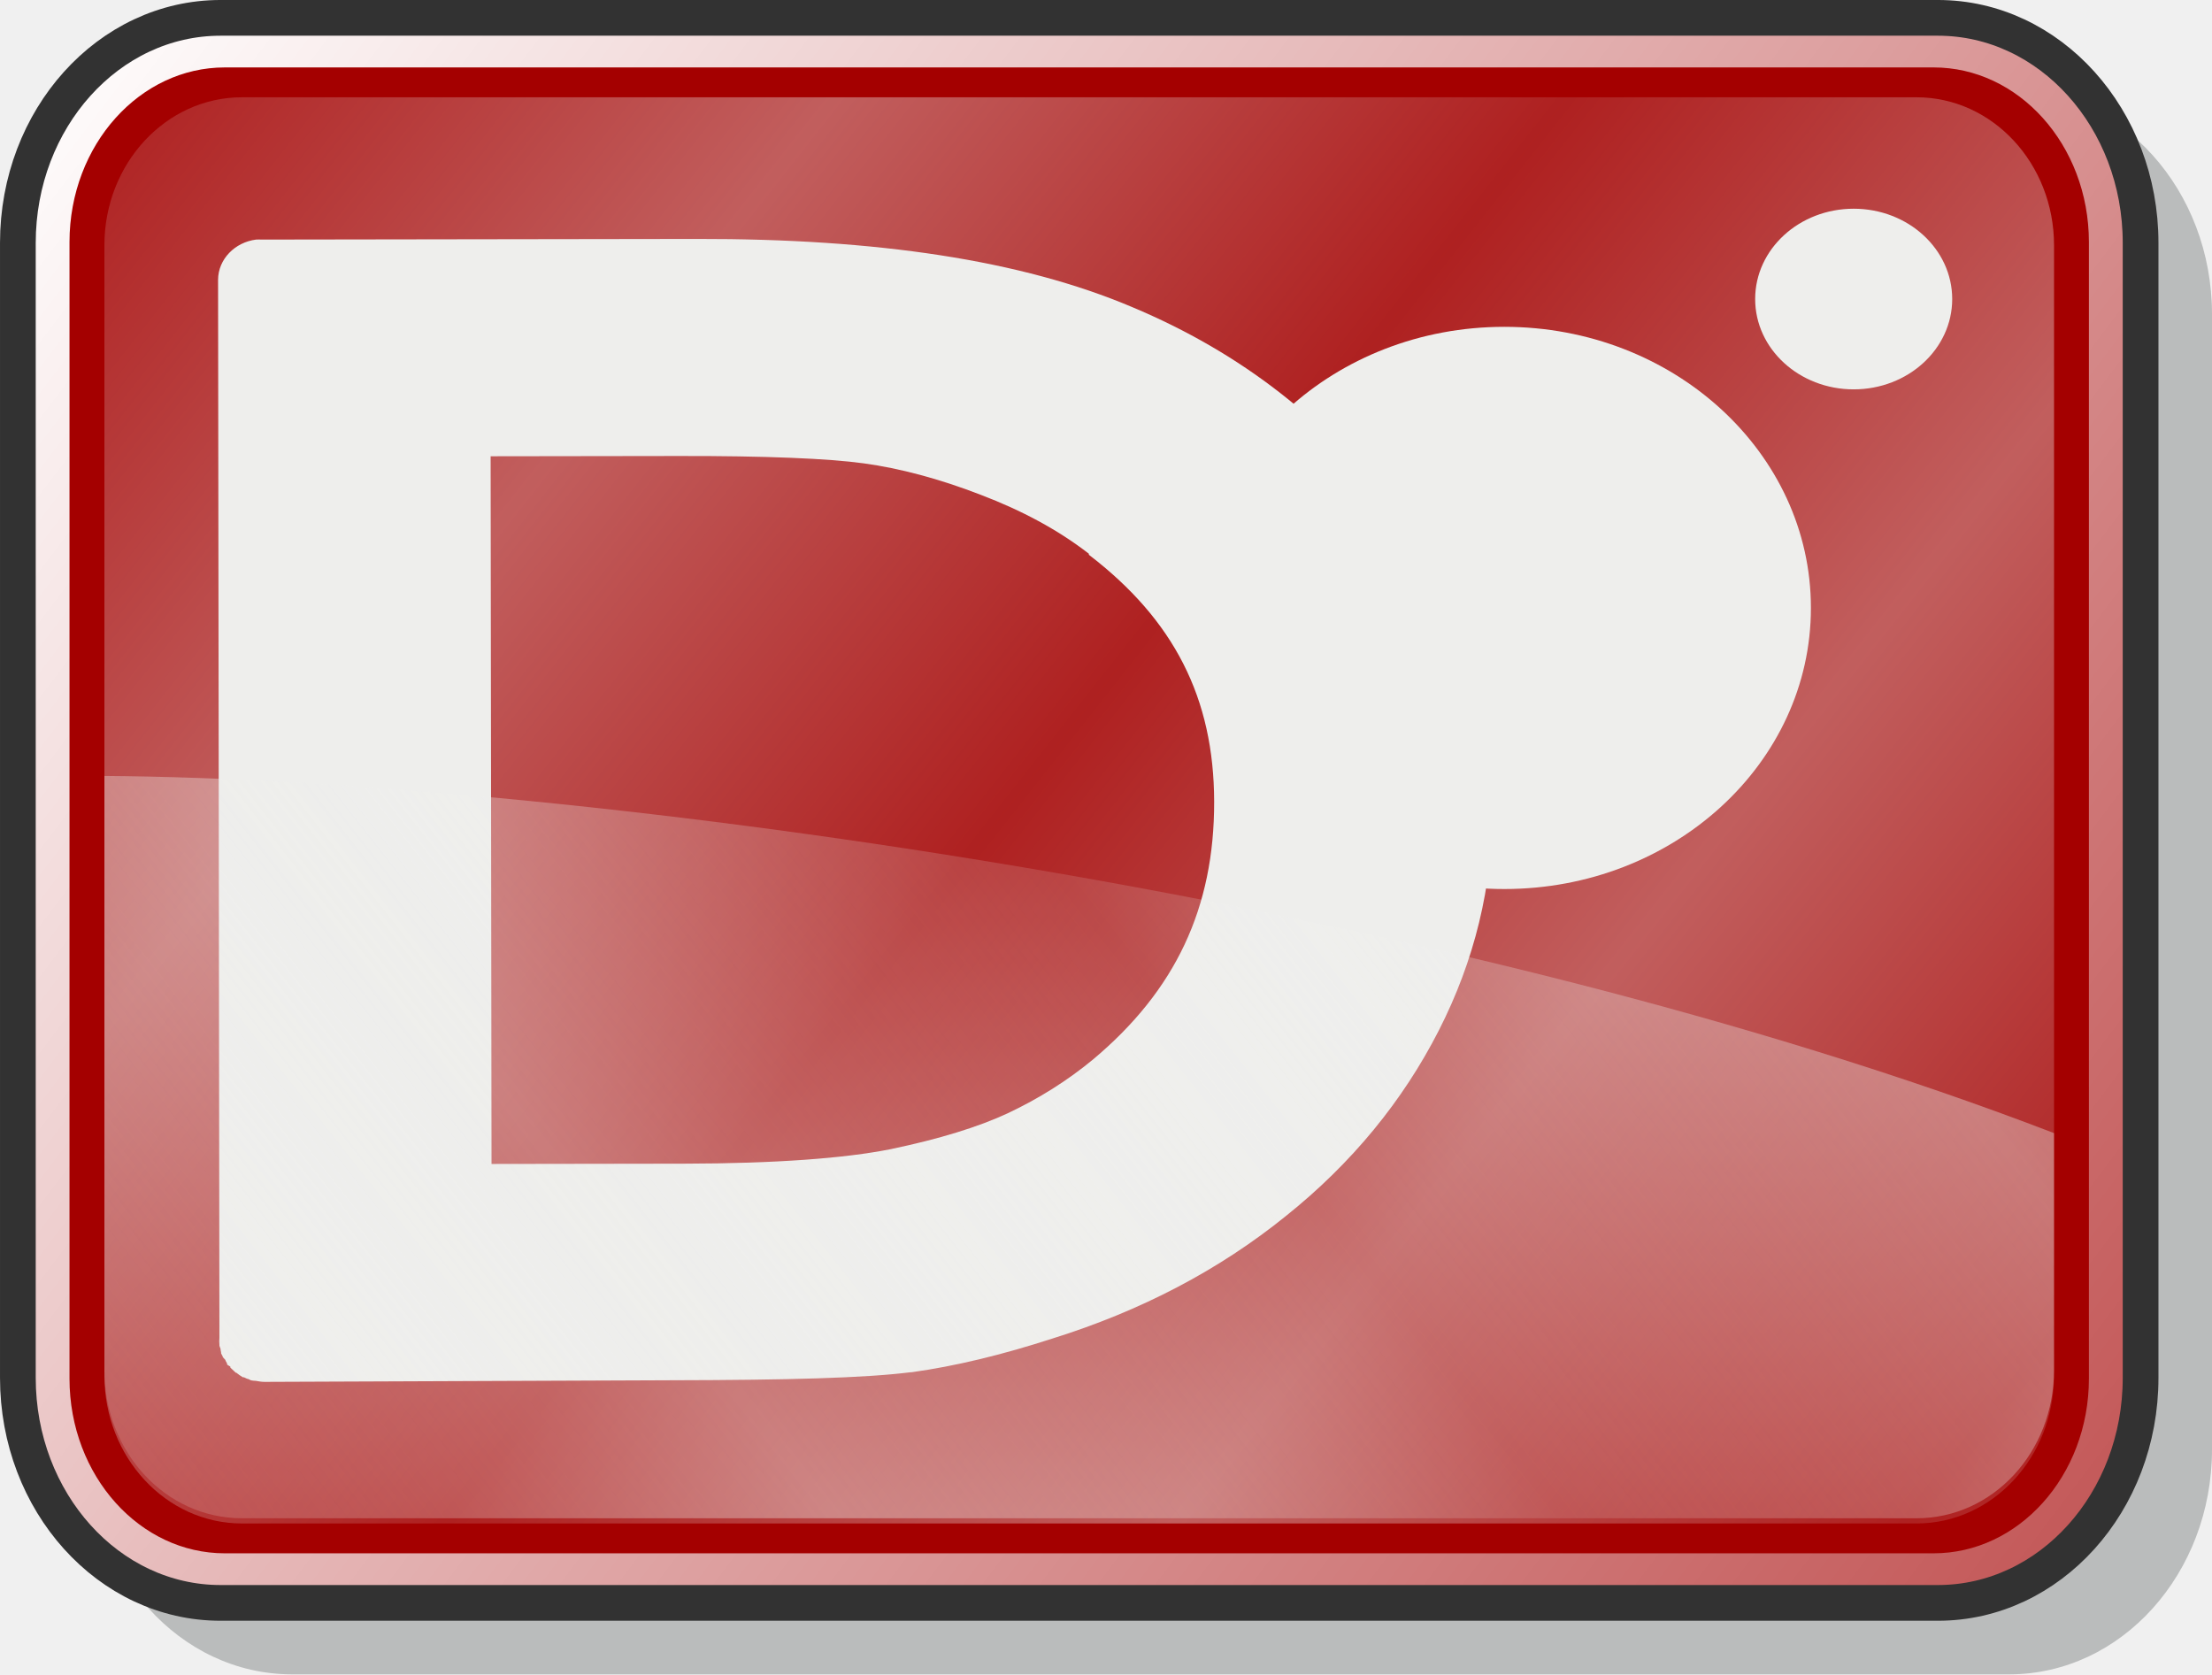
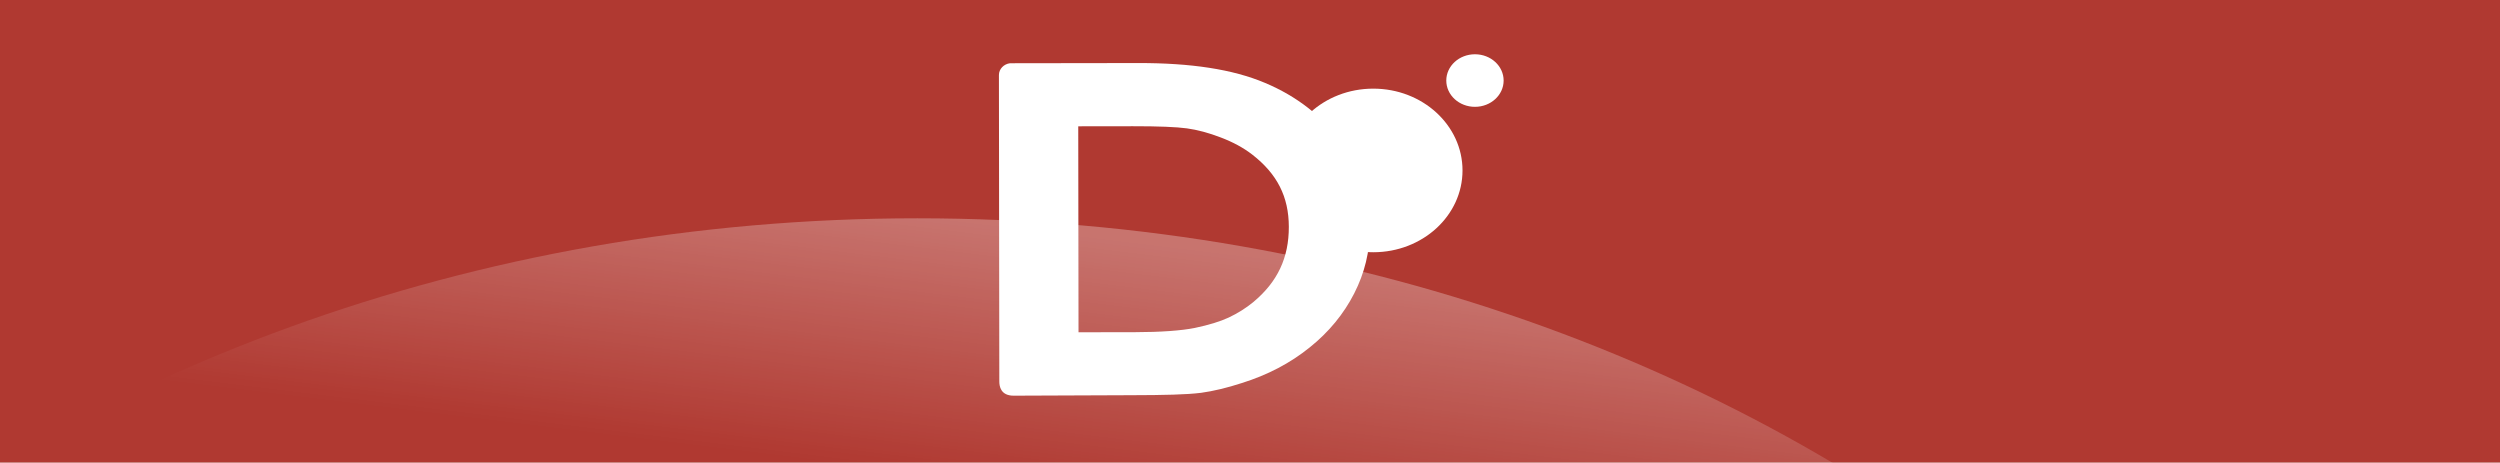
- <svg xmlns="http://www.w3.org/2000/svg" xmlns:xlink="http://www.w3.org/1999/xlink" version="1.0" width="123.865" height="93.753" id="svg2">
-   <defs id="defs4">
-     <linearGradient id="linearGradient3482">
-       <stop id="stop3484" style="stop-color:#000000;stop-opacity:0.198" offset="0" />
-       <stop id="stop3486" style="stop-color:#000000;stop-opacity:0.823" offset="1" />
+ <svg xmlns="http://www.w3.org/2000/svg" version="1.0" height="38" viewBox="0 0 481 89">
+   <defs>
+     <linearGradient x1="66" y1="50" x2="60" y2="99" id="gradient" gradientUnits="userSpaceOnUse">
+       <stop style="stop-color: white; stop-opacity: 1" offset="0" />
+       <stop style="stop-color: white; stop-opacity: 0" offset="1" />
    </linearGradient>
-     <linearGradient id="linearGradient3456">
-       <stop id="stop3458" style="stop-color:#ffffff;stop-opacity:1" offset="0" />
-       <stop id="stop3460" style="stop-color:#ffffff;stop-opacity:0.333" offset="1" />
-     </linearGradient>
-     <linearGradient id="linearGradient3420">
-       <stop id="stop3430" style="stop-color:#f2f2f0;stop-opacity:0.135" offset="0" />
-       <stop id="stop3424" style="stop-color:#eeeeec;stop-opacity:0.396" offset="1" />
-     </linearGradient>
-     <linearGradient id="linearGradient3360">
-       <stop id="stop3362" style="stop-color:#eeeeec;stop-opacity:1" offset="0" />
-       <stop id="stop3364" style="stop-color:#eeeeec;stop-opacity:0" offset="1" />
-     </linearGradient>
-     <linearGradient id="linearGradient3307">
-       <stop id="stop3309" style="stop-color:#a5d8ff;stop-opacity:1" offset="0" />
-       <stop id="stop3311" style="stop-color:#003845;stop-opacity:1" offset="1" />
-     </linearGradient>
-     <linearGradient id="linearGradient3299">
-       <stop id="stop3301" style="stop-color:#ffffff;stop-opacity:1" offset="0" />
-       <stop id="stop3303" style="stop-color:#979797;stop-opacity:0.573" offset="1" />
-     </linearGradient>
-     <linearGradient x1="27.248" y1="33.563" x2="44.496" y2="47.031" id="linearGradient3426" xlink:href="#linearGradient3420" gradientUnits="userSpaceOnUse" gradientTransform="matrix(1,0,0,0.991763,-0.677924,0.501242)" spreadMethod="reflect" />
-     <linearGradient x1="24.482" y1="30.994" x2="104.024" y2="90.719" id="linearGradient3462" xlink:href="#linearGradient3456" gradientUnits="userSpaceOnUse" gradientTransform="matrix(0.99719,0,0,0.988716,-0.49737,0.686728)" />
-     <linearGradient x1="49.345" y1="57.757" x2="79.688" y2="83.106" id="linearGradient3488" xlink:href="#linearGradient3482" gradientUnits="userSpaceOnUse" />
-     <linearGradient x1="27.248" y1="33.563" x2="44.496" y2="47.031" id="linearGradient2213" xlink:href="#linearGradient3420" gradientUnits="userSpaceOnUse" gradientTransform="matrix(1,0,0,-0.991763,-0.677924,121.0142)" spreadMethod="reflect" />
-     <linearGradient x1="27.248" y1="33.563" x2="44.496" y2="47.031" id="linearGradient2232" xlink:href="#linearGradient3420" gradientUnits="userSpaceOnUse" gradientTransform="matrix(1,0,0,-0.991763,-0.677924,121.0142)" spreadMethod="reflect" />
  </defs>
-   <g transform="translate(-2.981905,-15.75318)" id="layer1">
-     <g transform="matrix(1.475092,0,0,1.475092,-30.36508,-28.63879)" id="g2225" style="display:inline">
-       <rect width="80.582" height="60.168" rx="7.694" ry="8.543" x="25.996" y="33.484" id="rect3466" style="fill:#2e3436;fill-opacity:0.275;fill-rule:nonzero;stroke:none" />
-       <rect width="80.582" height="60.168" rx="7.694" ry="8.543" x="23.285" y="30.772" id="rect3297" style="fill:#a40000;fill-opacity:1;fill-rule:nonzero;stroke:none" />
-       <rect width="74.011" height="54.138" rx="5.221" ry="5.62" x="26.57" y="33.787" id="rect3408" style="fill:url(#linearGradient3426);fill-opacity:1;fill-rule:nonzero;stroke:none" />
-       <path d="m 32.333,39.188 c -0.81,0.1 -1.446,0.747 -1.448,1.53 l 0.051,39.977 c -0.003,0.057 -0.003,0.117 2.23e-4,0.174 -0.009,0.095 -0.009,0.176 3.47e-4,0.271 -8.2e-5,0.009 -5.8e-5,0.029 4.9e-5,0.039 0.009,0.038 0.03,0.078 0.042,0.116 -8.1e-5,0.009 -8.1e-5,0.01 2.5e-5,0.019 0.009,0.038 0.009,0.078 0.021,0.116 -8.3e-5,0.009 -5.7e-5,0.029 4.9e-5,0.039 0.019,0.039 0.04,0.079 0.062,0.116 -8e-5,0.009 -8.1e-5,0.01 2.5e-5,0.019 0.029,0.039 0.071,0.079 0.104,0.116 -8.2e-5,0.009 -8.2e-5,0.01 2.4e-5,0.019 0.019,0.039 0.04,0.079 0.062,0.116 -8.2e-5,0.009 -5.7e-5,0.029 4.9e-5,0.039 0.039,0.03 0.082,0.05 0.124,0.077 -8.3e-5,0.009 -5.7e-5,0.029 4.9e-5,0.039 0.029,0.03 0.051,0.05 0.083,0.077 0.01,0.01 0.031,0.029 0.041,0.039 0.029,0.03 0.051,0.05 0.083,0.077 0.01,7.1e-5 0.011,7.3e-5 0.021,-3e-5 0.076,0.064 0.162,0.124 0.249,0.174 0.01,7e-5 0.031,4.4e-5 0.041,-6e-5 0.04,0.021 0.083,0.04 0.124,0.058 0.01,7e-5 0.011,7.1e-5 0.021,-2.9e-5 0.04,0.021 0.083,0.04 0.124,0.058 0.061,0.013 0.125,0.013 0.186,0.019 0.101,0.018 0.208,0.038 0.311,0.038 l 0.166,-2.42e-4 15.31,-0.061 c 4.376,-0.008 7.307,-0.083 9.053,-0.303 0.01,7.1e-5 0.031,4.2e-5 0.041,-6.2e-5 1.671,-0.232 3.44,-0.66 5.364,-1.284 3.345,-1.046 6.311,-2.591 8.861,-4.655 2.497,-1.999 4.432,-4.366 5.792,-7.029 1.36,-2.663 2.045,-5.478 2.04,-8.397 -0.007,-4.063 -1.236,-7.867 -3.702,-11.289 -2.466,-3.423 -5.832,-6.044 -9.975,-7.78 -4.211,-1.785 -9.703,-2.599 -16.515,-2.587 l -16.532,0.024 c -0.071,3.95e-4 -0.138,-0.008 -0.207,3.03e-4 z m 8.898,8.226 7.127,-0.01 c 3.331,-0.006 5.7,0.095 7.044,0.28 1.362,0.187 2.855,0.582 4.435,1.193 1.566,0.597 2.932,1.328 4.105,2.237 -8e-5,0.009 -5.6e-5,0.029 5e-5,0.039 3.228,2.471 4.749,5.441 4.756,9.373 0.007,4.026 -1.463,7.163 -4.607,9.793 -0.967,0.798 -2.043,1.475 -3.229,2.035 -1.122,0.522 -2.584,0.972 -4.432,1.36 -1.742,0.349 -4.387,0.547 -7.83,0.553 l -7.334,0.011 -0.034,-26.864 z" id="path2242" style="font-size:64px;font-style:normal;font-variant:normal;font-weight:normal;font-stretch:normal;text-align:start;line-height:125%;writing-mode:lr-tb;text-anchor:start;fill:#eeeeec;fill-opacity:1;stroke:none;font-family:Gill Sans MT" />
-       <path d="m 89.368,35.648 a 5.969,5.472 0 1 1 -11.938,0 5.969,5.472 0 1 1 11.938,0 z" transform="matrix(1.950025,0,0,1.950025,-82.91788,-16.34322)" id="path2211" style="fill:#eeeeec;fill-opacity:1;fill-rule:nonzero;stroke:none" />
-       <rect width="78.006" height="57.75" rx="6.57" ry="7.306" x="24.572" y="31.981" id="rect3372" style="fill:none;stroke:url(#linearGradient3462);stroke-width:1.346;stroke-linecap:round;stroke-linejoin:round;stroke-miterlimit:4;stroke-opacity:1;stroke-dasharray:none" />
-       <rect width="80.582" height="60.168" rx="7.694" ry="8.543" x="23.285" y="30.772" id="rect3464" style="fill:none;stroke:#323232;stroke-width:1.356;stroke-linecap:round;stroke-linejoin:round;stroke-miterlimit:4;stroke-opacity:1;stroke-dasharray:none" />
-       <path d="m 31.791,87.728 63.568,0 c 2.893,0 5.221,-2.507 5.221,-5.62 l 0,-9.001 C 77.876,64.373 45.004,59.695 26.57,59.548 l 0,22.56 c 0,3.114 2.329,5.62 5.221,5.62 z" id="rect3477" style="fill:url(#linearGradient2232);fill-opacity:1;fill-rule:nonzero;stroke:none" />
-       <path d="m 89.368,35.648 a 5.969,5.472 0 1 1 -11.938,0 5.969,5.472 0 1 1 11.938,0 z" transform="matrix(0.626567,0,0,0.626567,40.72046,19.11002)" id="path2222" style="fill:#eeeeec;fill-opacity:1;fill-rule:nonzero;stroke:none;display:inline" />
-     </g>
+   <rect width="100%" height="100%" style="fill: #C25454; fill: #B03931" />
+   <g transform="translate(181,0)">
+     <ellipse cx="-4.5" cy="308" rx="310" ry="266" style="fill: url(#gradient); opacity: 0.3;" />
+     <ellipse style="fill: #fff" rx="12" ry="11" transform="translate(83.21773,32.79277)                 scale(1.430781)" />
+     <ellipse style="fill: #fff" rx="12" ry="11" transform="translate(102.7823,15.49739)                 scale(0.4597276)" />
+     <path style="fill: #fff" transform="translate(-34.36508,-45.63879) scale(1.475092)" d="M 32.333,39.188              C 31.523,39.288 30.888,39.935 30.885,40.718              L 30.936,80.695              C 30.936,81.3 31.1,82.549 32.803,82.549              L 48.113,82.487              C 52.489,82.48 55.42,82.405 57.166,82.184             C 57.176,82.184 57.197,82.184 57.207,82.184             C 58.878,81.952 60.647,81.524 62.571,80.9             C 65.916,79.854 68.882,78.309 71.432,76.245             C 73.929,74.246 75.864,71.879 77.224,69.216             C 78.584,66.553 79.27,63.738 79.264,60.819             C 79.257,56.757 78.028,52.952 75.562,49.53             C 73.096,46.107 69.73,43.486 65.588,41.75             C 61.376,39.965 55.885,39.151 49.073,39.164             L 32.54,39.188             C 32.469,39.188 32.402,39.18 32.333,39.188             z              M 41.231,47.414             L 48.358,47.404              C 51.689,47.398 54.058,47.499 55.402,47.683             C 56.765,47.871 58.257,48.266 59.837,48.876             C 61.404,49.473 62.769,50.204 63.942,51.114             C 67.17,53.623 68.691,56.593 68.698,60.525             C 68.705,64.552 67.235,67.688 64.091,70.318             C 63.124,71.117 62.048,71.794 60.862,72.354             C 59.74,72.876 58.277,73.326 56.43,73.714             C 54.688,74.063 52.043,74.261 48.6,74.267              L 41.266,74.278             L 41.231,47.414             z" />
  </g>
</svg>
